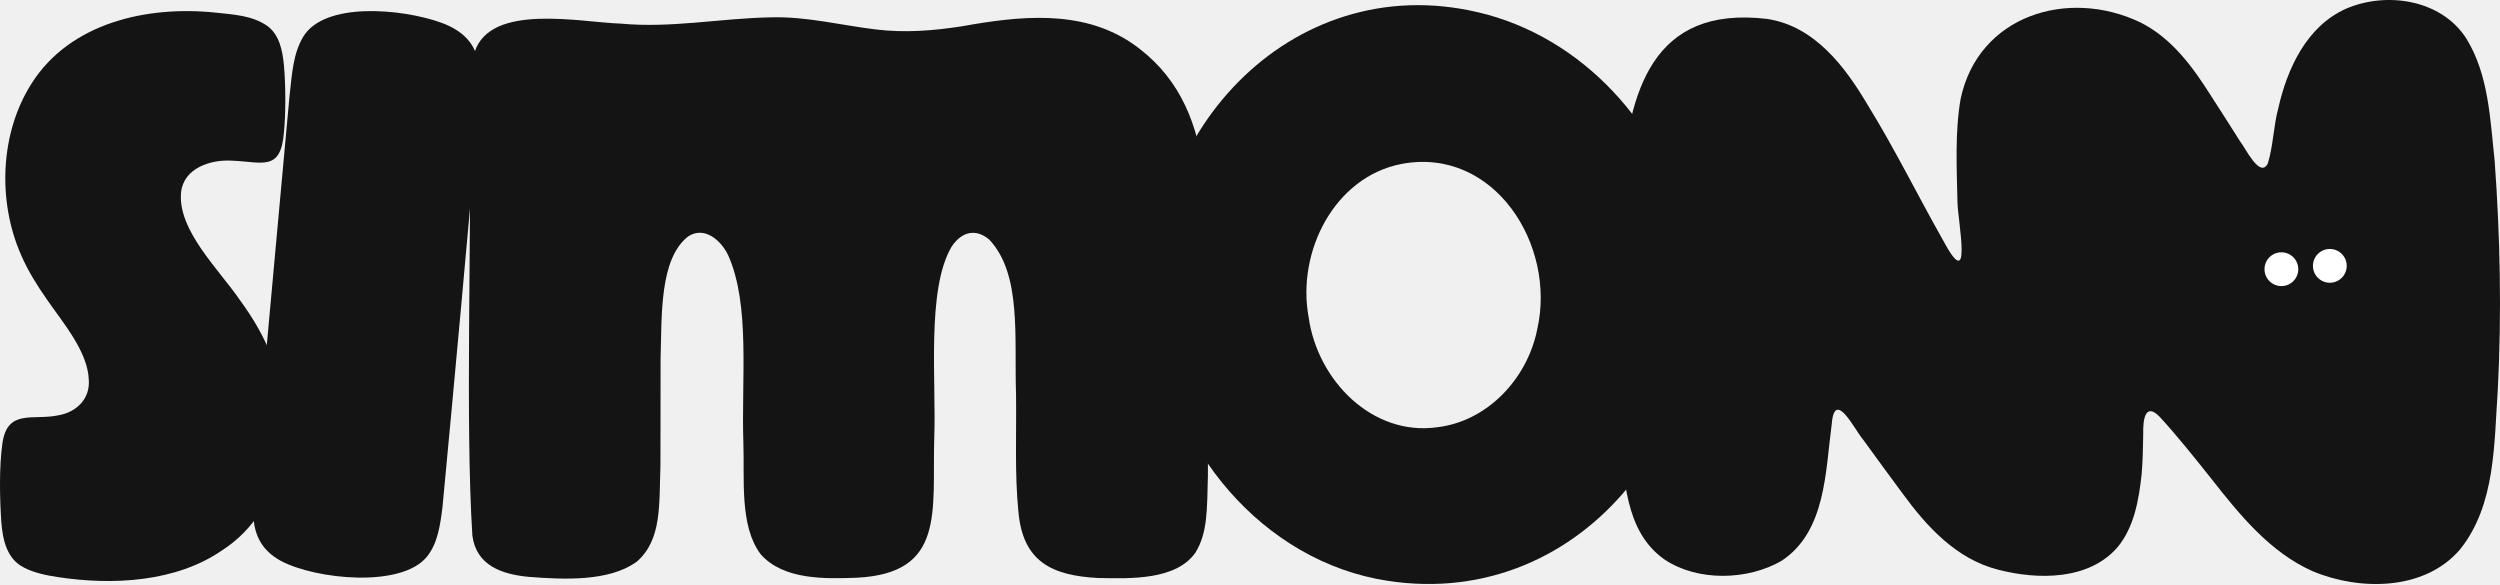
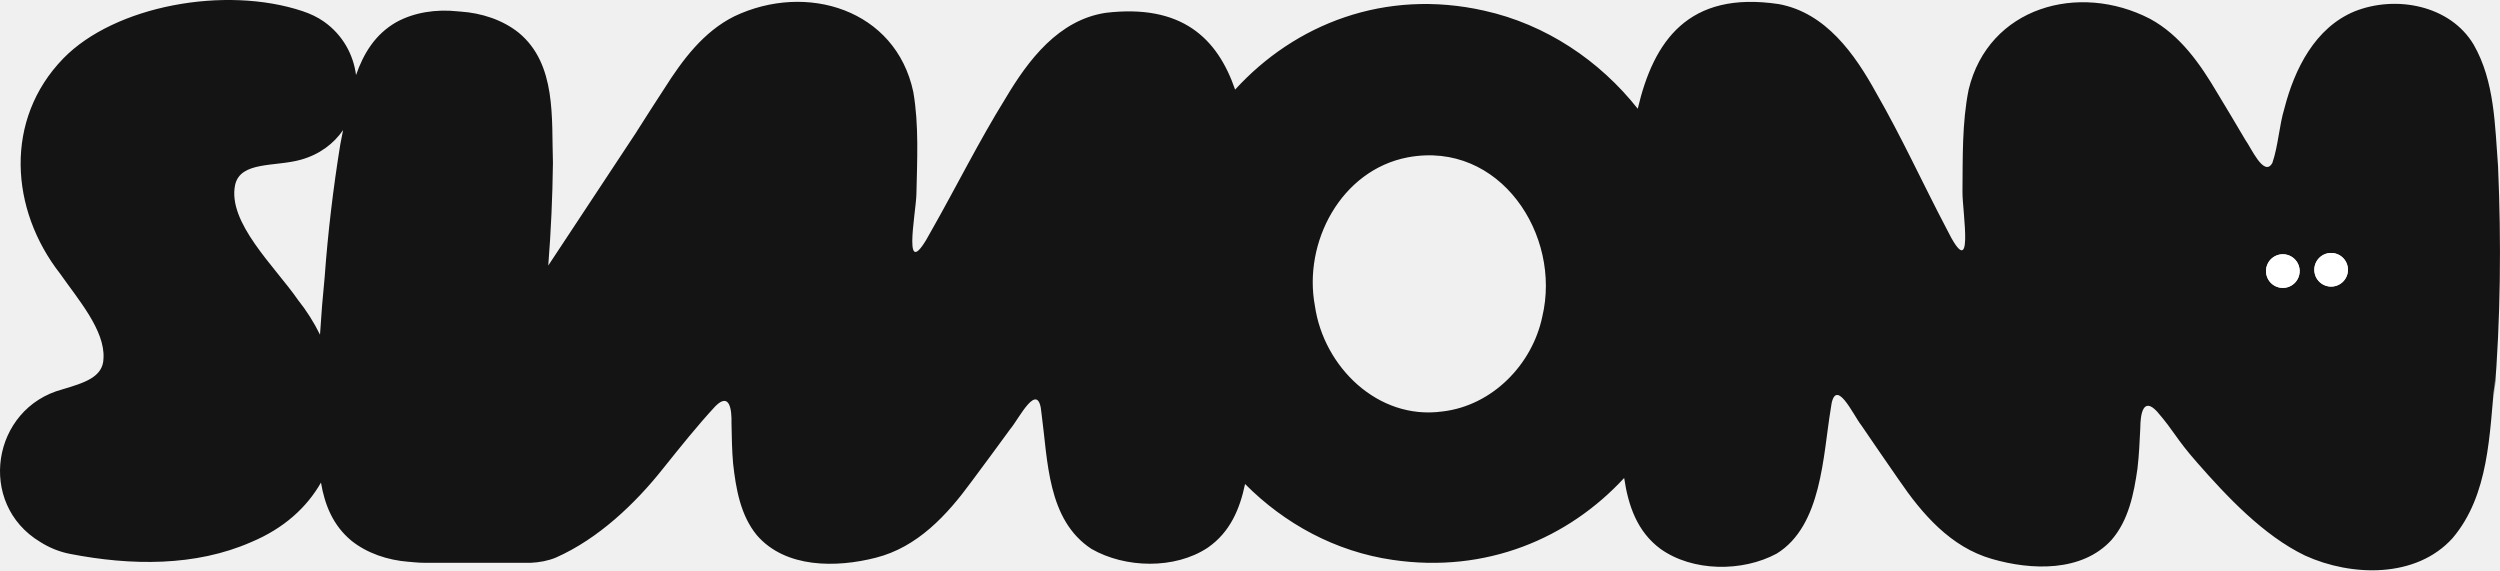
- <svg xmlns="http://www.w3.org/2000/svg" id="Calque_2" data-name="Calque 2" viewBox="0 0 1456.64 340.29">
+ <svg xmlns="http://www.w3.org/2000/svg" id="Calque_2" data-name="Calque 2" viewBox="0 0 1463.55 333.86">
  <defs>
    <style>
      .cls-1 {
        fill: #141414;
      }

      .cls-2 {
        fill: #fff;
      }
    </style>
  </defs>
  <g id="Calque_1-2" data-name="Calque 1">
    <g>
-       <path class="cls-1" d="M370.93,327.31c-15.89,11.61-42.42,10.42-63.01,8.79-15.34-1.49-30.39-6.45-32.7-24.1-4.19-66.97-.34-173.46-1.6-244.35.13-12.26-.41-26.23,2.89-37.22,9.18-28.98,62.09-17.37,85.22-16.67,29.5,2.75,57.73-3.11,87.42-3.66,20.74-.62,41.53,4.74,61.01,7.04,16.9,2.1,33.63.78,50.51-1.86,32.95-5.91,69.08-9.99,98.4,9.6,52.75,35.73,43.84,101.53,44.77,163.68-.04,29.39.07,59.64-.05,88.77-.52,20.22-.2,33.01-7.16,44.5-11.23,16.31-37.98,15.31-56.72,14.95-26.85-1.41-43.99-9.34-46.54-38.78-2.2-21.69-1.08-45.62-1.36-67.79-1.13-33.83,3.38-70.28-15.52-90.51-7.63-6.59-15.99-5.05-22.02,4.01-14.81,25-8.85,78.82-10.13,111.53-1.22,42.69,6.59,78.71-44.88,81.36-18.78.71-42.92,1.36-56.19-13.6-12.56-16.55-9.36-44.13-10.14-64.99-1.22-37.42,4.11-80.25-8.84-109.26-4.31-8.97-13.88-17.07-23.25-11.06-16.91,13.05-15.38,46.18-16.15,71.36-.1,20.4.04,42.82-.08,62.48-.83,22.41.94,42.84-13.72,55.67l-.14.11Z" />
-       <path class="cls-1" d="M163.71,326.84c-22.09-12.06-15.73-33.84-14.53-57,3.62-39.86,7.32-80.27,11.37-124.81,2.81-30.79,5.51-60.88,8.17-89.37,1.46-12.7,1.98-24.13,7.96-34.27,12.54-20.57,57.31-16.28,79.64-8.44,23.64,8.23,24.44,24.88,23.23,43.6-5.74,66.97-15.4,172.33-21.76,239.16-1.32,10.4-2.78,21.01-9.14,28.76-14.98,18.21-64.41,13.14-84.81,2.44l-.13-.07Z" />
-       <path class="cls-1" d="M129.87,320.34c-27.29,19.07-64.75,20.7-96.11,15.91-6.76-1.02-13.9-2.45-19.78-5.55-10.07-5.01-12.4-16.23-13.22-26.61-.97-14.91-1.25-31.85.61-45.56,2.85-20.55,17.73-13.42,32.5-16.52,10.56-1.78,18.62-9.45,17.88-20.57-.53-16.46-14.82-33.06-24.35-46.85-5.72-8.17-10.96-16.51-14.98-25.72C-1.61,117.23-.03,77.3,18.59,48.34,41.09,13.17,85.79,3.29,125.13,7.3c11.51,1.22,21.68,1.73,30.48,7.7,7.29,5.23,9.04,14.7,9.85,23.3,1.05,11.94,1.05,27.75-.02,38.91-1.86,22.93-12.62,17.07-30.21,16.41-12.44-.8-28.27,4.28-29.73,18.49-2.11,22.01,22.14,44.97,34.17,62.57,7.88,10.78,14.68,22.16,19.21,34.78,14.02,38.29,6.77,87.41-28.84,110.78l-.17.11Z" />
-       <g>
-         <path class="cls-1" d="M1455.37,226.86c-2.24,31.45-1.14,67.13-21.95,93.2-20.57,24.17-58.39,24.32-85.95,12.76-24.8-11.03-42.48-32.82-58.8-53.61-9.86-12.36-19.69-24.8-30.4-36.44-8.55-8.68-9.69,2.26-9.5,9.87-.16,7.97-.24,16.03-.95,23.92-1.63,14.67-4.29,30.42-13.91,42.15-16.74,19.49-46.5,19.21-69.63,13.24-24.41-6.2-41.69-25.12-55.89-44.64-7.64-10.27-15.31-20.82-22.86-31.19-4.95-5.79-16.54-29.78-18.24-9.2-3.74,27.61-3.28,62.75-29.28,79.87-19.72,11.4-48.81,12.12-68.03-.71-23.77-16.46-23.37-48.37-26.48-74.14-3.54-47.74-3.43-95.97,1.09-143.59,4.57-54.58,17.66-105.36,85.11-97.32,27.66,4.21,45.39,27.88,58.63,50.29,15.67,25.43,28.81,52.13,43.48,78.1,17.81,33.59,8.98-10.06,8.72-21.67-.41-19.83-1.53-40.62,1.83-60.1,10.22-48.56,62.45-64.88,104.85-44.55,18.06,9.07,30.31,25.72,40.8,42.35,5.65,8.69,11.52,17.94,17.15,26.86,3.13,3.8,11.63,22,16.21,12.92,3.17-10.32,3.28-21.79,6.11-32.25,5.22-23.05,16.46-47.55,39.29-57.83,23.76-10.34,55.81-5.4,70.3,17.37,13.02,21.18,13.83,47.03,16.44,71.05,3.25,44.21,4.13,88.83,1.86,133.21v.08Z" />
-         <circle class="cls-2" cx="1329.27" cy="156.85" r="9.84" />
-         <circle class="cls-2" cx="1357.49" cy="154.9" r="9.84" />
-       </g>
-       <path class="cls-1" d="M673.68,187.66c-12.15-107.22,77.8-206.3,187.42-180.53,60.88,14.12,108.67,66.64,121.99,127.69,25.55,108.54-59.44,221.38-174.59,203.59-72.79-11.09-128.24-77.98-134.79-150.53l-.02-.22ZM837.42,248.93c29.4-3.47,52.55-28.44,58.24-56.99,11.28-49.08-25.03-106.59-79.05-96.43-39.23,7.62-61.2,51.35-54.11,89.45,5.2,36.74,37.04,69.16,74.72,64l.2-.02Z" />
+       <path class="cls-1" d="M1462.43,97.65c-1.88-24.09-1.92-49.95-14.29-71.51-13.8-23.19-45.69-29.09-69.75-19.47-23.12,9.59-35.1,33.74-41.01,56.62-3.15,10.36-3.6,21.83-7.08,32.05-4.85,8.93-12.8-9.51-15.81-13.41-5.36-9.08-10.95-18.5-16.34-27.36-9.98-16.93-21.72-33.95-39.5-43.56-41.77-21.6-94.47-6.86-106.15,41.37-3.94,19.38-3.44,40.19-3.63,60.02-.1,11.61,7.42,55.5-9.38,21.4-13.87-26.4-26.2-53.48-41.1-79.37-12.56-22.81-29.57-47-57.1-52.04-52.97-7.94-73.26,21.69-82.52,61.27-22.34-28.25-53.79-49.4-89.88-57.42-58.2-13.11-110.96,7.97-145.83,46.22-10.32-30.01-31.15-50.25-75.72-44.96-27.67,4.18-45.4,27.71-58.64,49.99-15.68,25.28-28.82,51.82-43.49,77.63-17.81,33.39-8.98-10-8.72-21.53.41-19.71,1.53-40.38-1.82-59.74-10.22-48.27-62.45-64.48-104.85-44.27-18.07,9.02-30.31,25.57-40.8,42.1-5.65,8.64-11.53,17.83-17.15,26.7l-50.91,77.07c1.6-20.01,2.49-40.08,2.74-60.11-.88-25.95,2.27-57.7-19.99-76.15-9.36-7.51-21.69-11.59-34.26-12.43-.23-.02-.46-.04-.69-.05h-.19c-.23-.04-.45-.06-.68-.08-12.54-1.34-25.38.56-35.9,6.35-12.31,7.04-19.16,18.29-23.56,30.94-1.56-11.93-7.71-23.38-18.64-31.16-3.85-2.74-8.17-4.73-12.65-6.23-45.4-15.15-110.07-3.14-140.08,27.68-34.78,35.79-31.23,88.56-1.76,126.15,10.35,14.84,26.28,33.05,25.29,49.42-.19,11.11-11.44,14.37-24.05,18.16-41.45,11.08-50.16,66.97-13.02,89.31,5.37,3.41,11.33,5.84,17.6,7.03,35.57,6.91,73.25,7.43,105.96-6.94,19.2-8.04,32.57-20.34,40.82-34.83,2.2,13.01,7.02,25.08,17.8,34.01,9.18,7.36,21.21,11.42,33.54,12.37h0c.47.04.94.07,1.41.1l.18.02c.47.05.95.1,1.42.14h.01c2.15.21,4.29.32,6.44.33.15.01.31.01.46.01h61.39c5.42-.25,10.46-1.23,14.89-3.08,24.81-10.97,46.57-31.66,62.89-52.32,9.87-12.29,19.69-24.65,30.41-36.23,8.54-8.63,9.68,2.25,9.49,9.81.16,7.92.25,15.93.95,23.77,1.63,14.58,4.29,30.24,13.91,41.9,16.74,19.37,46.5,19.09,69.63,13.16,24.4-6.17,41.69-24.98,55.89-44.38,7.64-10.2,15.31-20.7,22.86-31.01,4.96-5.75,16.55-29.6,18.24-9.15,3.74,27.44,3.28,62.37,29.27,79.39,19.72,11.33,48.82,12.04,68.03-.71,13.05-8.99,18.82-22.6,21.87-37.29,23.01,23.16,52.85,39.56,86.41,44.42,54.86,8.07,102.96-12.66,135.53-47.96,2.4,16.13,7.55,31.4,21.29,41.54,18.82,13.41,47.92,13.56,67.98,2.76,26.5-16.34,27.09-57.33,31.67-84.81,2.31-20.51,13.17,3.81,17.95,9.75,7.24,10.59,14.59,21.38,21.92,31.87,13.6,19.94,30.3,39.37,54.51,46.3,22.94,6.66,52.68,7.83,70-11.14,9.96-11.44,13.1-27.1,15.17-41.72.94-7.87,1.28-15.91,1.67-23.88.04-7.61,1.51-18.51,9.79-9.57,10.36,11.96,10.79,15.47,23.3,29.71,17.43,19.87,38.92,42.86,63.38,54.63,27.2,12.39,65.01,13.37,86.3-10.17,21.58-25.44,21.55-61.13,24.74-92.5l-.22,8.28c3.61-44.29,4.07-88.92,2.15-133.21ZM199.21,84.55c-4.16,25.72-7.25,51.67-9.15,77.7-1.13,11.21-2.03,22.44-2.72,33.68-3.52-7.17-7.85-14.03-12.91-20.37-13.51-19.55-41.44-45.34-36.77-67.41,3.21-13.9,23.58-10.43,38.43-14.64,10.99-3.06,19.29-9.4,24.77-17.37-.54,2.86-1.08,5.67-1.65,8.41ZM902.88,185.41c-5.78,27.72-28.99,52.01-58.4,55.47l-.2.02c-37.69,5.12-69.42-26.23-74.51-61.86-6.96-36.94,15.13-79.43,54.37-86.93,54.04-10.03,90.16,45.66,78.74,93.3ZM1336.68,168.54c-5.43.14-9.96-4.14-10.11-9.58-.14-5.43,4.14-9.96,9.58-10.11,5.43-.14,9.96,4.14,10.11,9.58.14,5.43-4.14,9.96-9.58,10.11ZM1364.95,167.77c-5.43.15-9.96-4.14-10.1-9.58-.15-5.43,4.14-9.96,9.57-10.1,5.44-.15,9.96,4.14,10.11,9.57.15,5.44-4.14,9.96-9.58,10.11Z" />
+       <path class="cls-2" d="M1374.53,157.66c.15,5.44-4.14,9.96-9.58,10.11-5.43.15-9.96-4.14-10.1-9.58-.15-5.43,4.14-9.96,9.57-10.1,5.44-.15,9.96,4.14,10.11,9.57Z" />
+       <path class="cls-2" d="M1346.26,158.43c.14,5.43-4.14,9.96-9.58,10.11-5.43.14-9.96-4.14-10.11-9.58-.14-5.43,4.14-9.96,9.58-10.11,5.43-.14,9.96,4.14,10.11,9.58Z" />
    </g>
  </g>
</svg>
